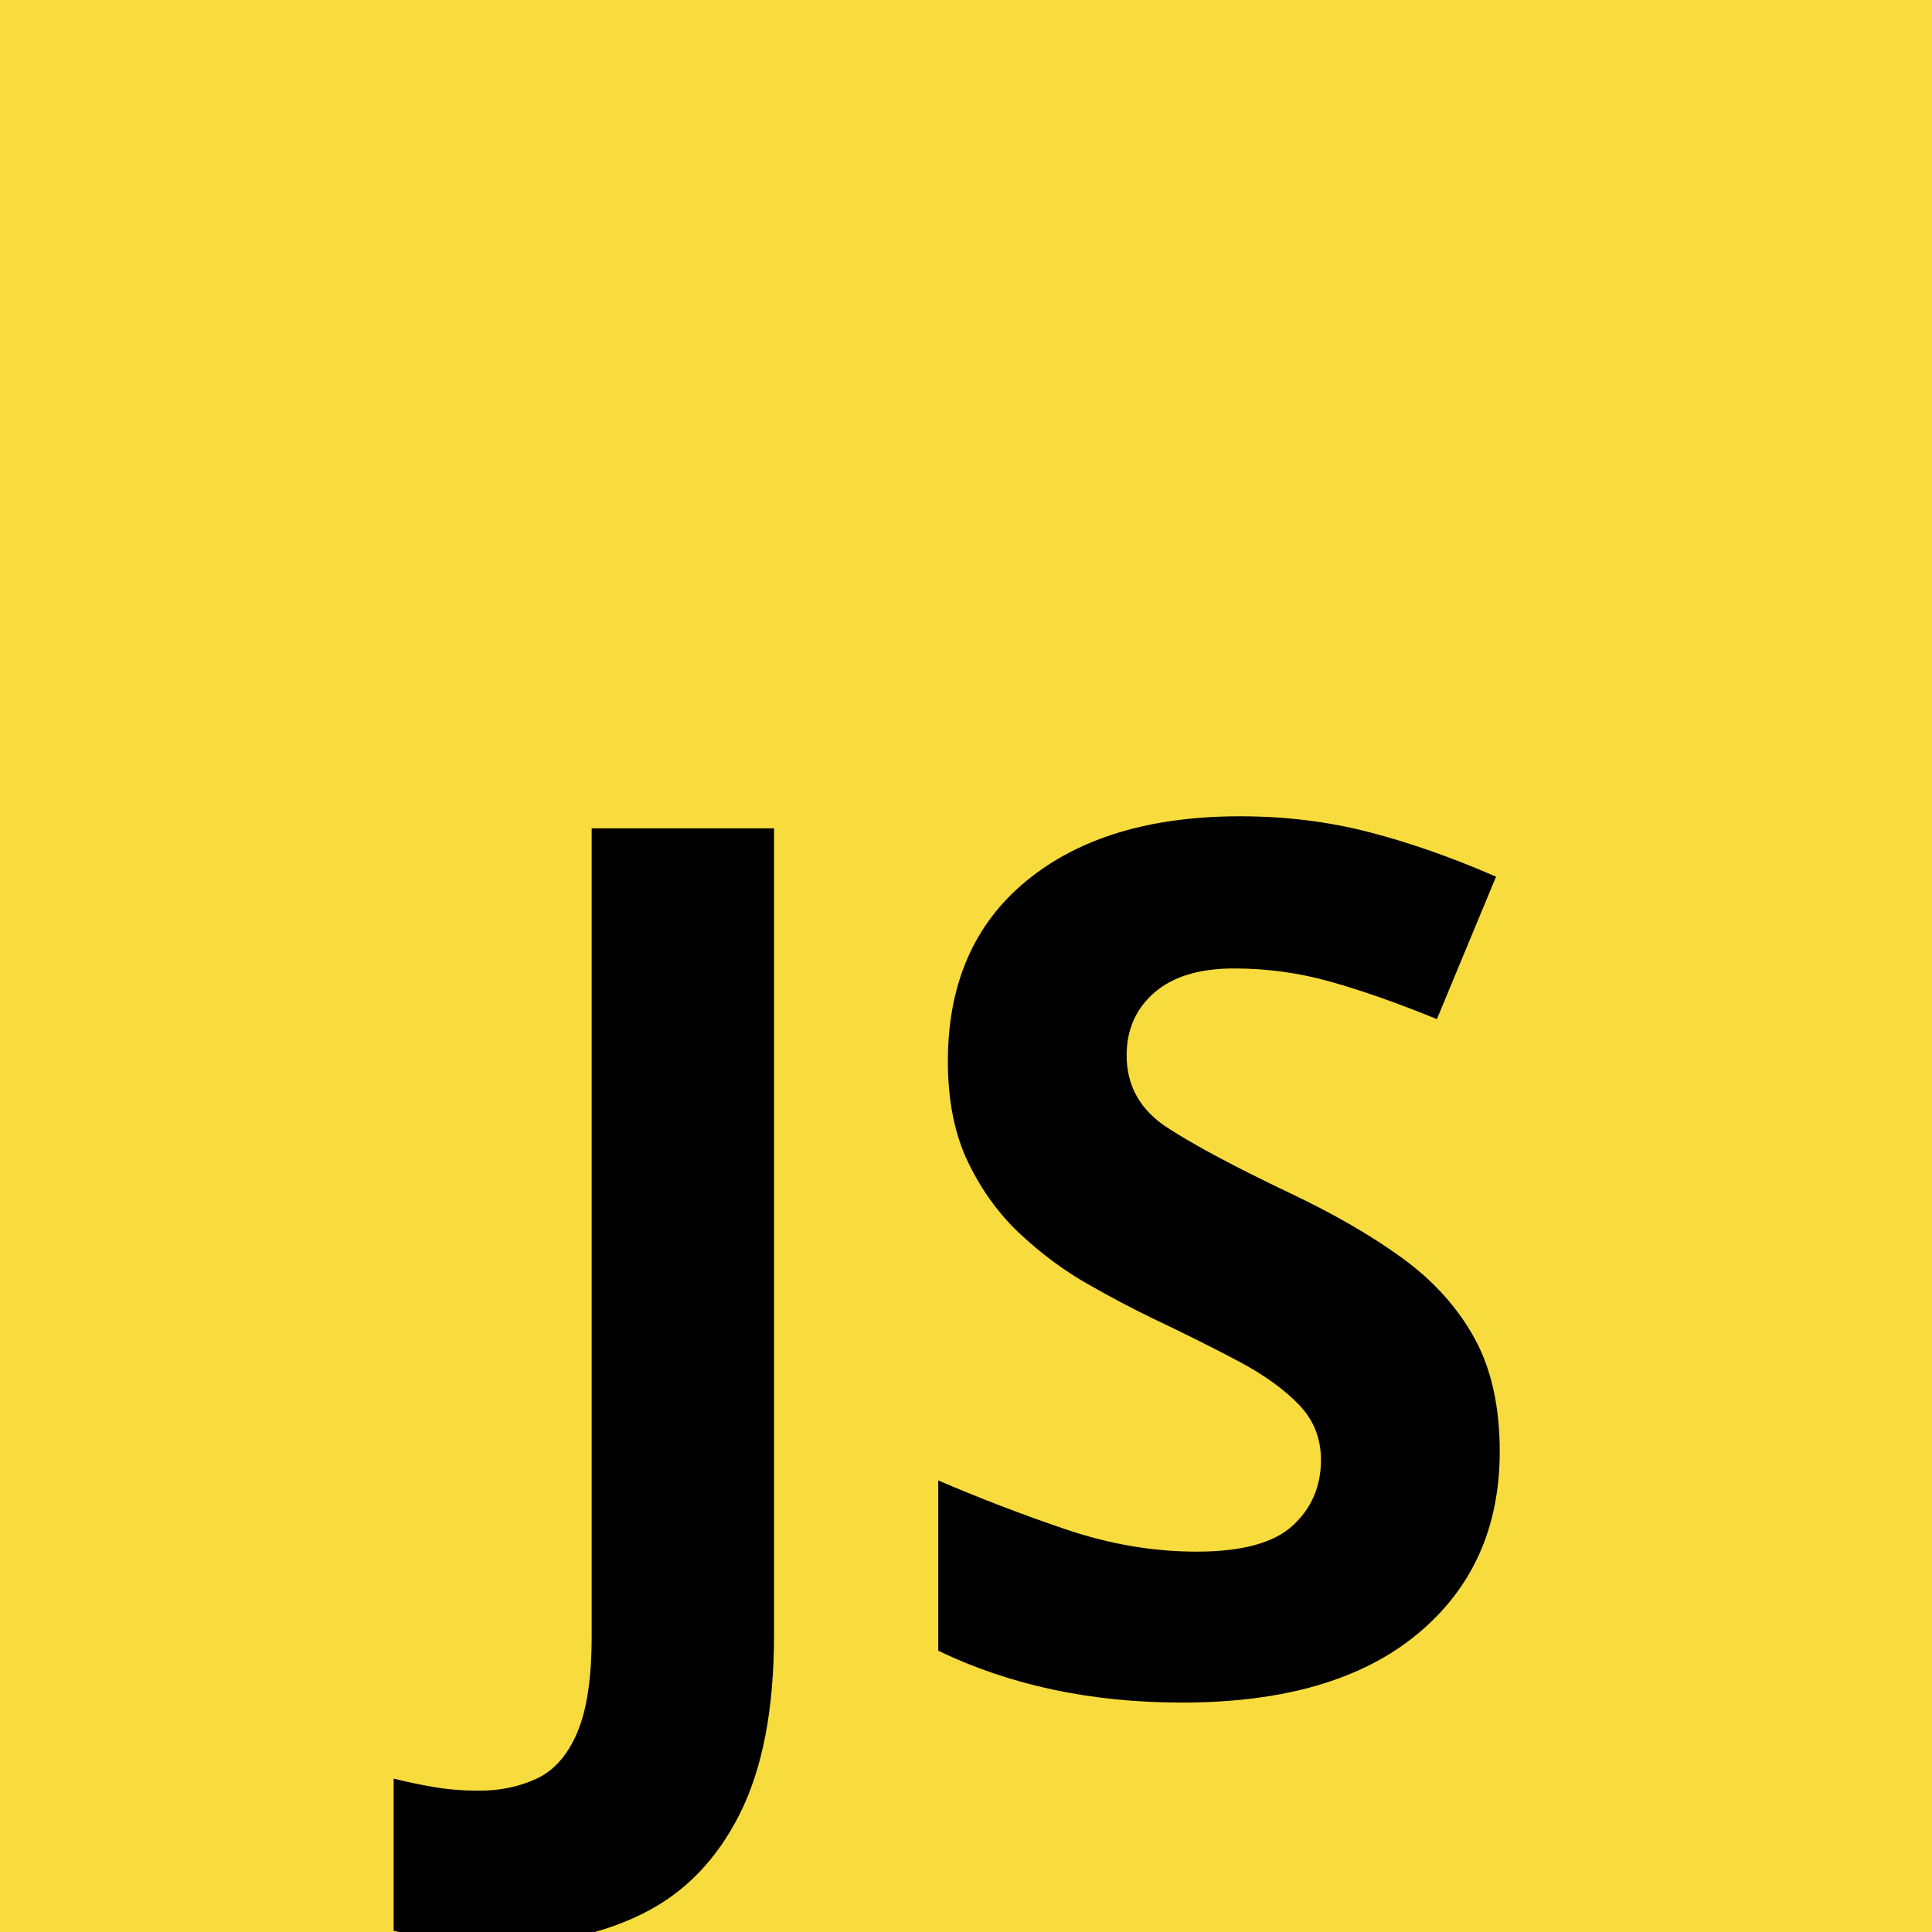
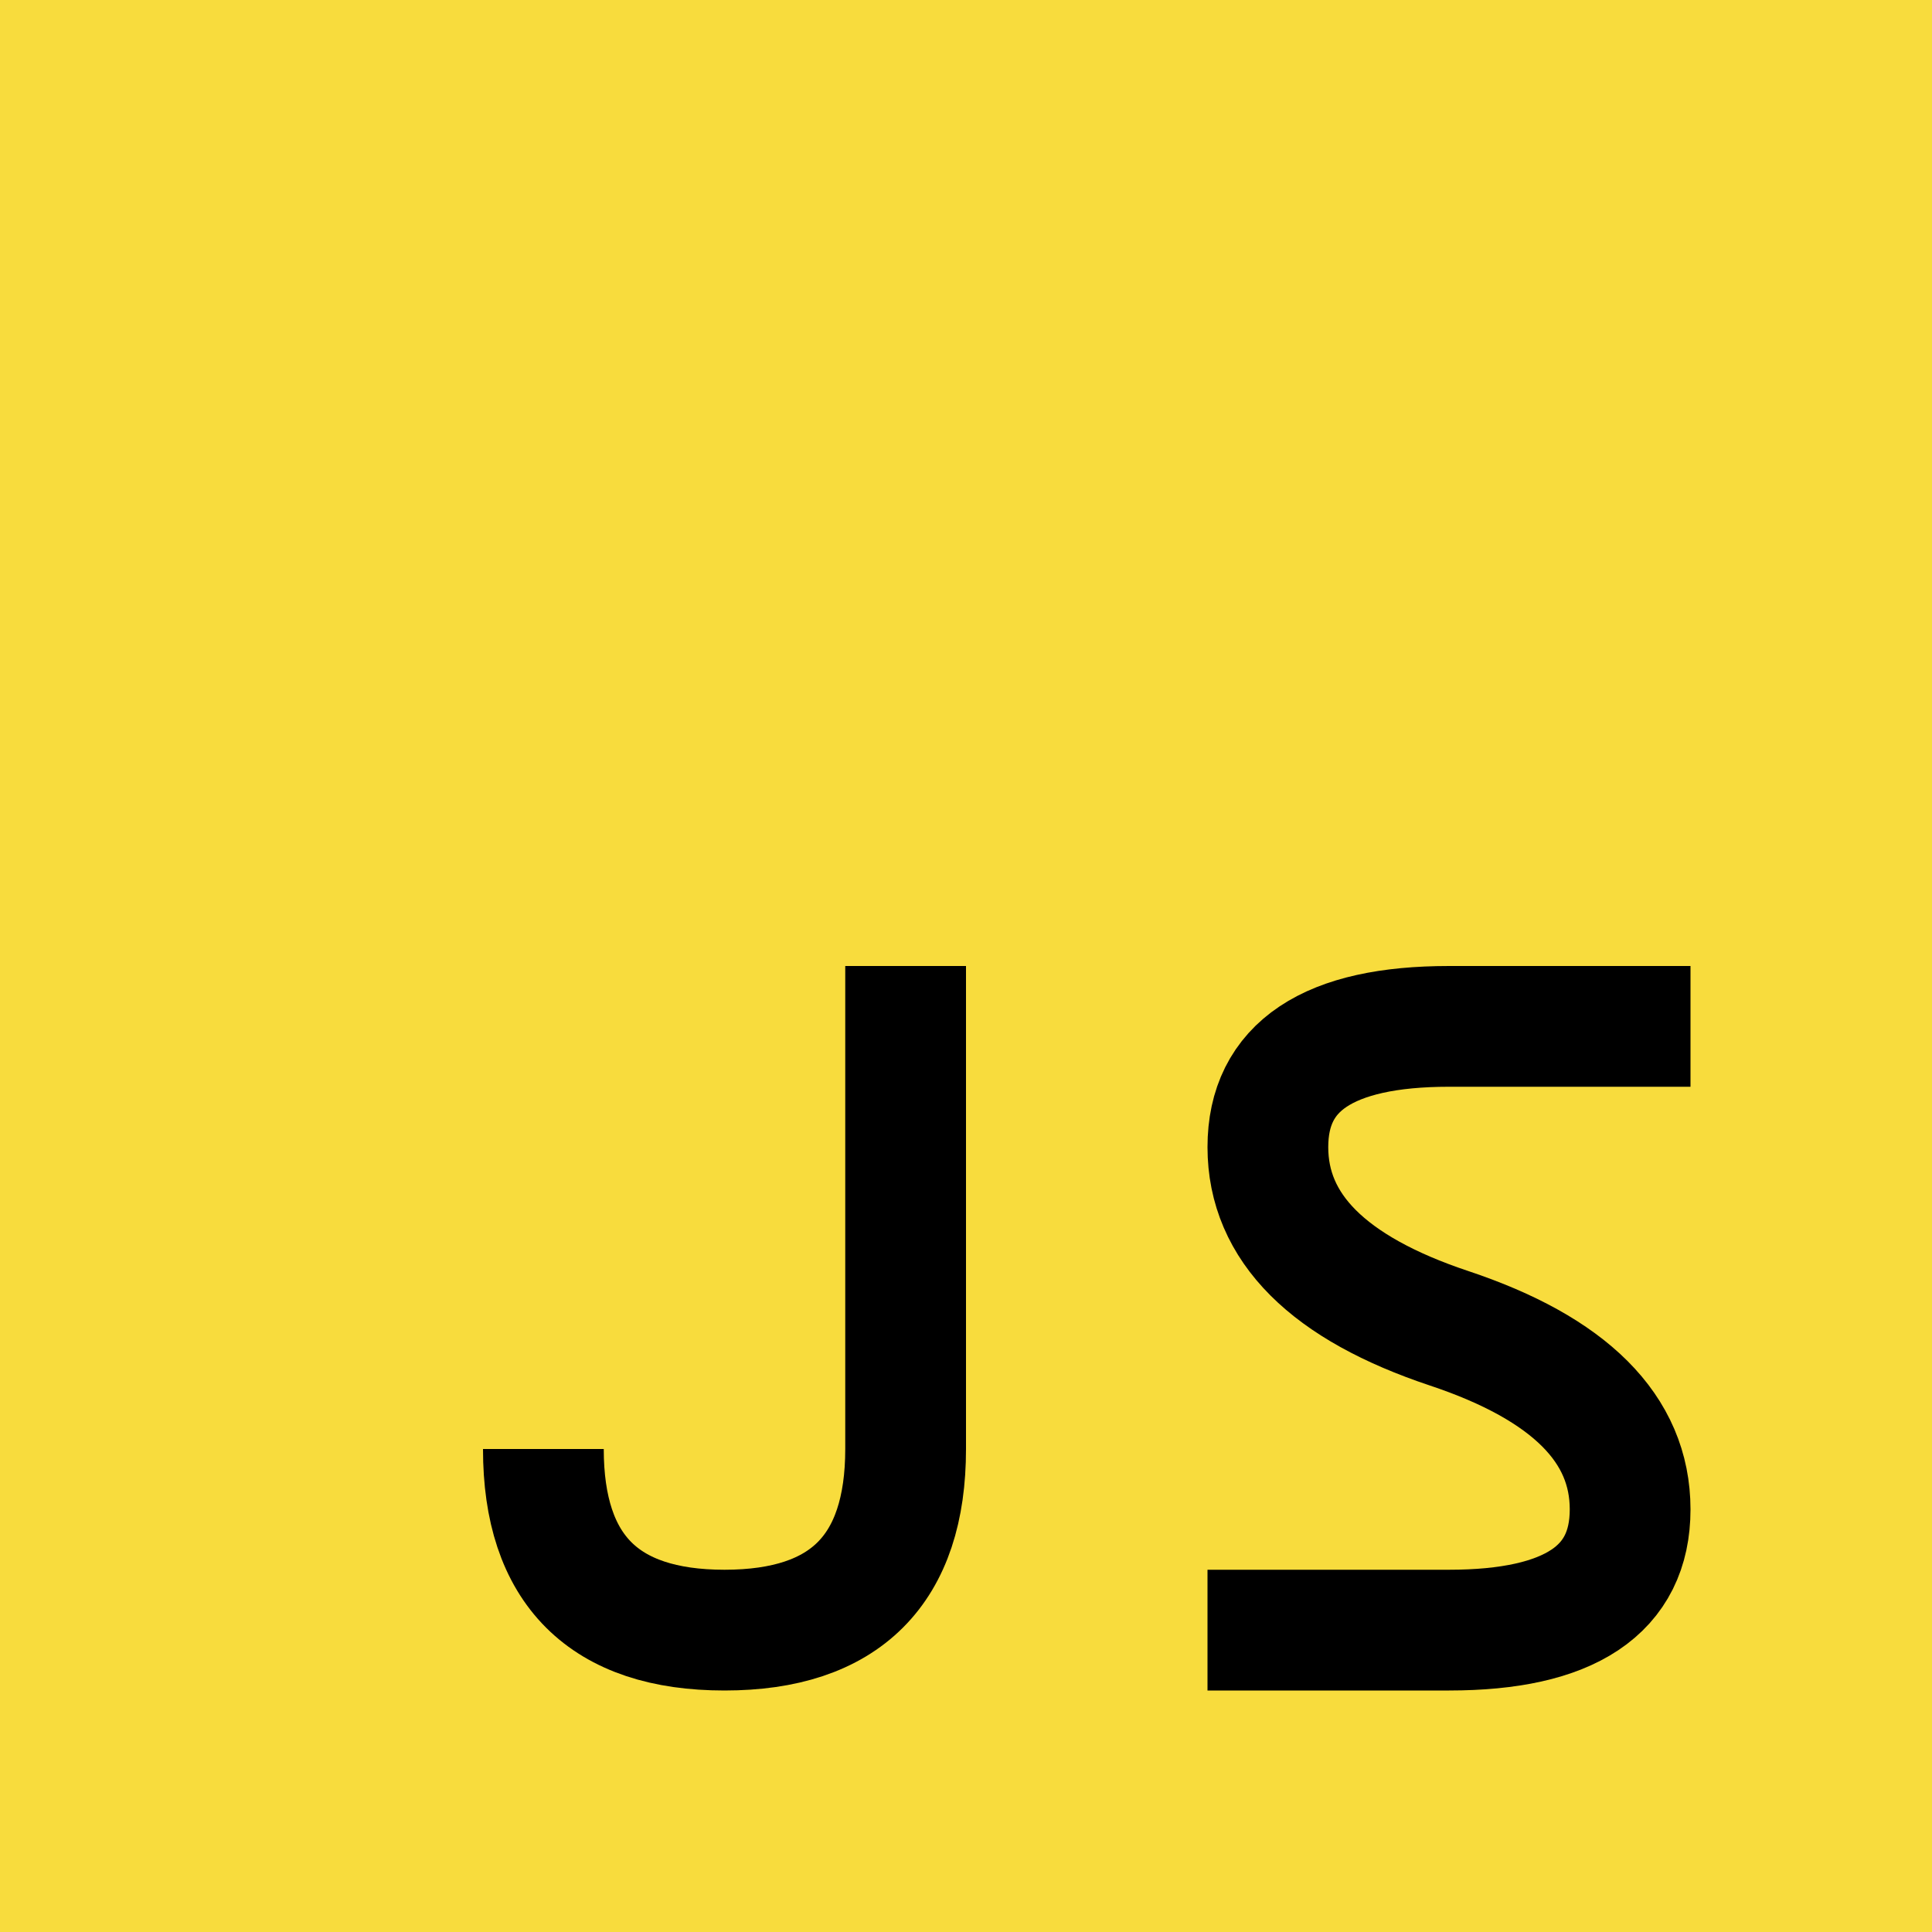
<svg xmlns="http://www.w3.org/2000/svg" version="1.1" width="320" height="320">
  <rect x="0" y="0" width="320" height="320" fill="#f8dc3d" />
-   <text x="80" y="280" font-family="Trebuchet MS" font-size="200" font-weight="bold" fill="#000">JS</text>
+   <g fill="none" stroke="#000" stroke-width="20" transform="translate(80 160)">
+     <path d="M 70,0 V 80 Q 70,110 40,110 Q 10,110 10,80" />
+     <path d="M 200,10 H 160 Q 130,10 130,30 Q 130,50 160,60 Q 190,70 190,90 Q 190,110 160,110 H 120" />
+   </g>
</svg>
